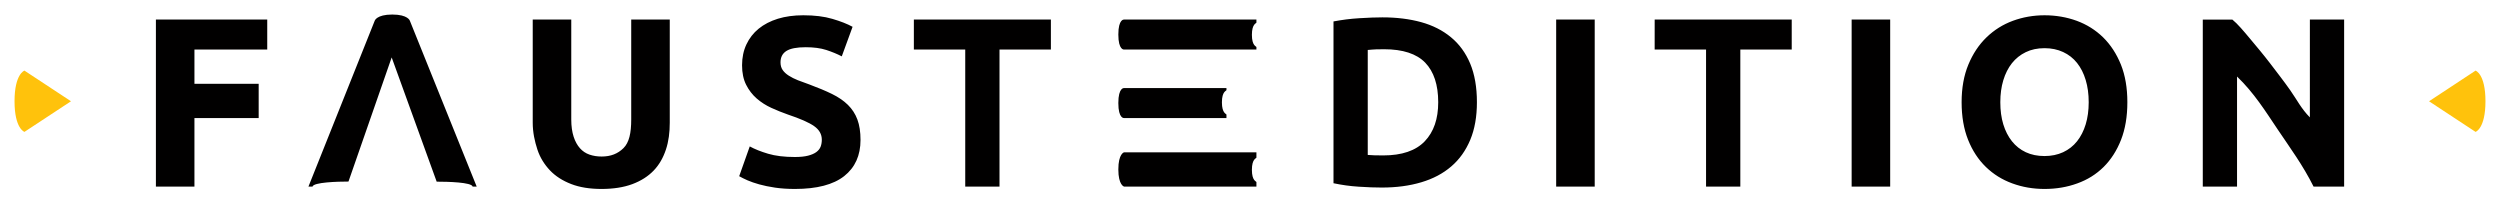
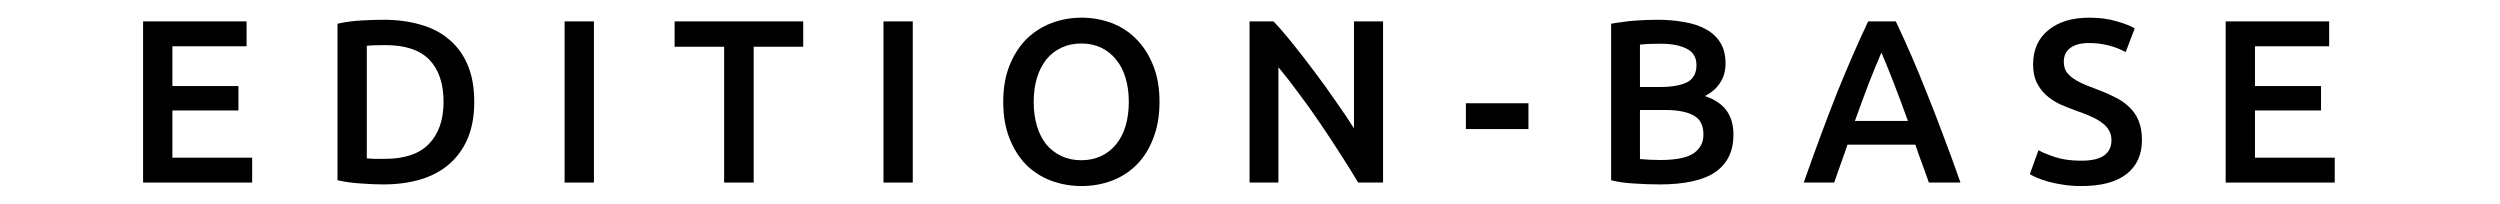
<svg xmlns="http://www.w3.org/2000/svg" version="1.1" id="Ebene_1" x="0px" y="0px" width="430px" height="35px" viewBox="-2.5 -2.5 430 35" enable-background="new -2.5 -2.5 430 35" xml:space="preserve">
-   <g>
-     <g>
-       <path fill="#010000" d="M189.854,26.645c0,2.705,0.978,2.945,0.978,2.945h22.772v-0.761c0-0.159-0.778-0.183-0.778-2.116    c0-1.933,0.778-1.956,0.778-2.111V23.7h-22.772C190.831,23.699,189.854,23.938,189.854,26.645 M208.45,12.992V12.65h-17.619    c0,0-0.978-0.129-0.978,2.577c0,2.705,0.978,2.578,0.978,2.578h17.619v-0.586c0-0.158-0.781-0.182-0.781-2.116    C207.669,13.17,208.45,13.148,208.45,12.992 M189.854,3.443c0,2.706,0.978,2.579,0.978,2.579h22.772V5.607    c0-0.157-0.778-0.181-0.778-2.114c0-1.933,0.778-1.957,0.778-2.113V0.865h-22.772C190.831,0.865,189.854,0.737,189.854,3.443     M24.315,29.59h6.628V17.805h11.049v-5.892H30.944V6.022h12.521V0.865h-19.15V29.59z M106.07,18.061    c0,2.313-0.354,3.951-1.33,4.916c-0.98,0.965-2.187,1.446-3.759,1.446c-0.771,0-1.446-0.11-2.093-0.331    c-0.646-0.224-1.183-0.586-1.637-1.096s-0.825-1.171-1.086-1.984c-0.262-0.81-0.407-1.795-0.407-2.951V0.865h-6.629v17.732    c0,1.678,0.341,3.213,0.797,4.605c0.452,1.388,1.212,2.591,2.162,3.597c0.95,1.003,2.185,1.788,3.646,2.353    C97.192,29.719,98.942,30,100.953,30c2.039,0,3.809-0.275,5.298-0.827c1.486-0.555,2.712-1.329,3.679-2.336    c0.964-1.002,1.639-2.208,2.108-3.612c0.469-1.406,0.661-2.949,0.661-4.627V0.865h-6.629L106.07,18.061L106.07,18.061z     M143.34,15.537c-0.73-0.716-1.646-1.341-2.747-1.879c-1.103-0.539-2.397-1.08-3.883-1.631c-0.719-0.248-1.373-0.491-1.964-0.722    c-0.594-0.236-1.115-0.498-1.571-0.789c-0.454-0.288-0.806-0.611-1.053-0.97c-0.25-0.356-0.374-0.796-0.374-1.323    c0-0.879,0.34-1.533,1.012-1.958c0.678-0.429,1.784-0.643,3.329-0.643c1.377,0,2.555,0.158,3.532,0.472    c0.977,0.32,1.864,0.684,2.664,1.099l1.859-5.083c-0.909-0.498-2.066-0.951-3.472-1.363c-1.406-0.417-3.07-0.62-4.999-0.62    c-1.626,0-3.086,0.198-4.38,0.596c-1.295,0.403-2.396,0.975-3.307,1.715c-0.91,0.744-1.61,1.65-2.106,2.708    c-0.496,1.06-0.746,2.25-0.746,3.576c0,1.321,0.235,2.442,0.704,3.364c0.467,0.925,1.075,1.708,1.817,2.358    c0.745,0.645,1.585,1.186,2.52,1.611c0.938,0.428,1.874,0.805,2.814,1.135c2.146,0.718,3.659,1.381,4.543,2.006    c0.882,0.619,1.32,1.398,1.32,2.332c0,0.441-0.069,0.842-0.204,1.199c-0.141,0.357-0.387,0.668-0.743,0.931    c-0.359,0.262-0.837,0.469-1.427,0.618c-0.594,0.152-1.344,0.229-2.253,0.229c-1.817,0-3.354-0.187-4.606-0.56    c-1.253-0.37-2.31-0.793-3.161-1.262l-1.818,5.123c0.386,0.221,0.859,0.455,1.426,0.707c0.564,0.244,1.24,0.479,2.023,0.699    c0.786,0.221,1.688,0.406,2.708,0.559c1.019,0.15,2.163,0.229,3.43,0.229c3.771,0,6.599-0.736,8.472-2.208    c1.871-1.479,2.81-3.549,2.81-6.224c0-1.379-0.18-2.547-0.537-3.51S144.069,16.254,143.34,15.537 M265.161,29.59h6.629V0.865    h-6.629V29.59z M282.101,6.022h8.84V29.59h5.895V6.022h8.84V0.865h-23.572L282.101,6.022L282.101,6.022z M315.982,29.59h6.629    V0.865h-6.629V29.59z M394.797,17.688c-1.475-1.485-2.231-3.036-3.363-4.647c-1.129-1.609-2.354-3.165-3.495-4.67    c-1.146-1.499-2.313-2.872-3.414-4.193c-1.104-1.321-2.149-2.573-3.062-3.312h-5.084V29.59h5.892V10.663    c2.948,2.837,4.864,5.938,7.015,9.133c2.146,3.196,4.305,6.11,6.146,9.794h5.259V0.865h-5.892L394.797,17.688L394.797,17.688z     M359.236,3.926c-1.295-1.263-2.813-2.215-4.545-2.851c-1.735-0.63-3.582-0.947-5.534-0.947c-1.902,0-3.716,0.317-5.438,0.947    c-1.723,0.636-3.237,1.588-4.543,2.851c-1.311,1.27-2.35,2.833-3.119,4.69c-0.771,1.862-1.159,4.017-1.159,6.467    c0,2.452,0.371,4.604,1.114,6.466c0.744,1.862,1.765,3.418,3.063,4.672c1.295,1.254,2.811,2.198,4.543,2.825    c1.735,0.638,3.584,0.954,5.541,0.954c2.004,0,3.889-0.316,5.635-0.954c1.75-0.627,3.256-1.571,4.526-2.825    c1.265-1.254,2.269-2.812,2.998-4.672c0.728-1.859,1.088-4.014,1.088-6.466c0-2.45-0.364-4.604-1.108-6.467    C361.547,6.759,360.527,5.195,359.236,3.926 M356.238,18.887c-0.345,1.129-0.836,2.098-1.483,2.91    c-0.647,0.816-1.451,1.439-2.397,1.883c-0.951,0.439-2.019,0.66-3.198,0.66c-1.218,0-2.291-0.221-3.227-0.66    c-0.938-0.44-1.729-1.065-2.379-1.883c-0.646-0.813-1.143-1.781-1.487-2.91c-0.345-1.131-0.513-2.396-0.513-3.804    c0-1.375,0.168-2.636,0.513-3.778c0.347-1.144,0.843-2.122,1.487-2.937c0.648-0.81,1.441-1.447,2.379-1.898    c0.936-0.455,2.009-0.684,3.227-0.684c1.182,0,2.247,0.222,3.198,0.663c0.946,0.439,1.75,1.064,2.397,1.879    c0.647,0.813,1.142,1.793,1.483,2.932c0.347,1.144,0.519,2.417,0.519,3.823C356.756,16.49,356.584,17.756,356.238,18.887     M162.985,0.865h-8.301v5.157h8.301h0.536V29.59h5.893V6.022h0.553h8.286V0.865h-8.286H162.985z M247.067,3.909    c-1.426-1.184-3.135-2.048-5.129-2.6c-1.992-0.548-4.215-0.823-6.655-0.823c-1.158,0-2.357,0.048-3.966,0.145    c-1.604,0.097-2.979,0.283-4.455,0.555v27.83c1.476,0.305,2.812,0.5,4.353,0.596c1.539,0.103,2.798,0.146,3.951,0.146    c2.528,0,4.765-0.3,6.797-0.906c2.033-0.604,3.738-1.508,5.149-2.722c1.416-1.209,2.498-2.735,3.271-4.575    c0.769-1.84,1.146-4,1.146-6.47c0-2.584-0.385-4.796-1.154-6.641C249.603,6.603,248.501,5.088,247.067,3.909 M242.558,21.801    c-1.553,1.622-3.938,2.432-7.154,2.432c-0.553,0-1.107-0.006-1.51-0.021c-0.396-0.015-0.4-0.034-1.141-0.062V6.093    c0.738-0.054,0.941-0.088,1.41-0.102c0.467-0.014,0.963-0.021,1.398-0.021c3.221,0,5.588,0.77,7.076,2.309    c1.482,1.538,2.236,3.807,2.236,6.804C244.876,17.938,244.112,20.178,242.558,21.801 M64.974,0c-2.707,0-3.02,1.061-3.02,1.061    l-11.4,28.529h0.698c0.157-0.736,4.25-0.863,6.185-0.863l7.431-21.351l7.74,21.37c1.935,0,6.026,0.105,6.185,0.844h0.697    L67.994,1.061C67.994,1.061,67.679,0,64.974,0" />
-     </g>
-     <path fill="#FFC20C" d="M0,14.917c0,4.724,1.706,5.267,1.706,5.267l8.003-5.267L1.706,9.646C1.706,9.646,0,10.194,0,14.917" />
-     <path fill="#FFC20C" d="M423.295,9.646l-8,5.271l8,5.267c0,0,1.705-0.543,1.705-5.267C425,10.194,423.295,9.646,423.295,9.646" />
+   <defs id="defs15" />
+   <g style="font-size:40px;font-style:normal;font-variant:normal;font-weight:500;font-stretch:normal;line-height:125%;letter-spacing:0px;word-spacing:0px;fill:#000000;fill-opacity:1;stroke:none;font-family:Ubuntu;-inkscape-font-specification:Ubuntu Medium" id="text3065" transform="translate(-1.689588,0.209)">
+     <path d="m 23.802,28.691 0,-27.72 17.8,0 0,4.28 -12.76,0 0,6.84 11.36,0 0,4.2 -11.36,0 0,8.12 13.72,0 0,4.28 -18.76,0" style="letter-spacing:10px" id="path3070" />
+     <path d="m 62.28,24.531 c 0.293,0.027 0.68,0.053 1.16,0.08 0.48,4e-6 1.133,4e-6 1.96,0 3.387,4e-6 5.907,-0.853 7.56,-2.56 1.68,-1.733 2.52,-4.147 2.52,-7.24 -2.2e-5,-3.147 -0.813,-5.56 -2.44,-7.24 -1.627,-1.68 -4.147,-2.52 -7.56,-2.52 -1.493,2.36e-5 -2.56,0.04 -3.2,0.12 l 0,19.36 m 18.48,-9.72 c -2.7e-5,2.4 -0.373,4.493 -1.12,6.28 -0.747,1.76 -1.813,3.24 -3.2,4.44 -1.36,1.173 -3.013,2.053 -4.96,2.64 -1.92,0.56 -4.053,0.84 -6.4,0.84 -1.12,0 -2.387,-0.053 -3.8,-0.16 -1.413,-0.08 -2.76,-0.267 -4.04,-0.56 l 0,-26.92 c 1.28,-0.293 2.64,-0.48 4.08,-0.56 1.44,-0.08 2.72,-0.12 3.84,-0.12 2.32,2.8e-5 4.44,0.28 6.36,0.84 1.92,0.533 3.56,1.387 4.92,2.56 1.387,1.147 2.453,2.613 3.2,4.4 0.747,1.76 1.12,3.867 1.12,6.32" style="letter-spacing:10px" id="path3072" />
+     <path d="m 96.302,0.971 5.04,0 0,27.72 -5.04,0 0,-27.72" style="letter-spacing:10px" id="path3074" />
+     <path d="m 137.341,0.971 0,4.36 -8.52,0 0,23.36 -5.08,0 0,-23.36 -8.52,0 0,-4.36 22.12,0" style="letter-spacing:10px" id="path3076" />
+     <path d="m 151.146,0.971 5.04,0 0,27.72 -5.04,0 0,-27.72" style="letter-spacing:10px" id="path3078" />
+     <path d="m 176.985,14.811 c -1e-5,1.52 0.187,2.907 0.56,4.16 0.373,1.227 0.907,2.28 1.6,3.16 0.72,0.853 1.587,1.52 2.6,2 1.013,0.48 2.16,0.72 3.44,0.72 1.253,4e-6 2.387,-0.24 3.4,-0.72 1.013,-0.48 1.867,-1.147 2.56,-2 0.72,-0.88 1.267,-1.933 1.64,-3.16 0.373,-1.253 0.56,-2.64 0.56,-4.16 -2e-5,-1.52 -0.187,-2.893 -0.56,-4.12 -0.373,-1.253 -0.92,-2.307 -1.64,-3.16 -0.693,-0.88 -1.547,-1.56 -2.56,-2.04 -1.013,-0.48 -2.147,-0.72 -3.4,-0.72 -1.28,2.39e-5 -2.427,0.24 -3.44,0.72 -1.013,0.48 -1.88,1.16 -2.6,2.04 -0.693,0.88 -1.227,1.933 -1.6,3.16 -0.373,1.227 -0.56,2.6 -0.56,4.12 m 21.64,0 c -3e-5,2.373 -0.36,4.467 -1.08,6.28 -0.693,1.813 -1.653,3.333 -2.88,4.56 -1.2,1.2 -2.613,2.107 -4.24,2.72 -1.627,0.613 -3.36,0.92 -5.2,0.92 -1.84,-1e-6 -3.587,-0.307 -5.24,-0.92 -1.627,-0.613 -3.053,-1.52 -4.28,-2.72 -1.2,-1.227 -2.16,-2.747 -2.88,-4.56 -0.72,-1.813 -1.08,-3.907 -1.08,-6.28 0,-2.373 0.36,-4.453 1.08,-6.24 0.72,-1.813 1.693,-3.333 2.92,-4.56 1.253,-1.227 2.693,-2.147 4.32,-2.76 1.627,-0.613 3.347,-0.92 5.16,-0.92 1.813,2.836e-5 3.533,0.307 5.16,0.92 1.627,0.613 3.04,1.533 4.24,2.76 1.227,1.227 2.2,2.747 2.92,4.56 0.72,1.787 1.08,3.867 1.08,6.24" style="letter-spacing:10px" id="path3080" />
+     <path d="m 232.795,28.691 c -0.907,-1.52 -1.92,-3.147 -3.04,-4.88 -1.12,-1.76 -2.28,-3.52 -3.48,-5.28 -1.2,-1.787 -2.427,-3.507 -3.68,-5.16 -1.227,-1.68 -2.4,-3.187 -3.52,-4.52 l 0,19.84 -4.96,0 0,-27.72 4.12,0 c 1.067,1.12 2.213,2.453 3.44,4 1.227,1.52 2.453,3.107 3.68,4.76 1.253,1.653 2.453,3.32 3.6,5 1.173,1.653 2.213,3.2 3.12,4.64 l 0,-18.4 5,0 0,27.72 -4.28,0" style="letter-spacing:10px" id="path3082" />
+     <path d="m 251.324,15.051 10.76,0 0,4.44 -10.76,0 0,-4.44" style="letter-spacing:10px" id="path3084" />
+     <path d="m 284.662,29.011 c -1.467,0 -2.947,-0.053 -4.44,-0.16 -1.493,-0.08 -2.8,-0.267 -3.92,-0.56 l 0,-26.92 c 0.587,-0.107 1.213,-0.2 1.88,-0.28 0.667,-0.107 1.347,-0.187 2.04,-0.24 0.693,-0.053 1.373,-0.093 2.04,-0.12 0.693,-0.027 1.347,-0.04 1.96,-0.04 1.68,2.8e-5 3.24,0.133 4.68,0.4 1.44,0.24 2.68,0.653 3.72,1.24 1.067,0.587 1.893,1.36 2.48,2.32 0.587,0.96 0.88,2.147 0.88,3.56 -2e-5,1.307 -0.32,2.427 -0.96,3.36 -0.613,0.933 -1.48,1.68 -2.6,2.24 1.68,0.56 2.92,1.387 3.72,2.48 0.8,1.093 1.2,2.48 1.2,4.16 -3e-5,2.853 -1.04,5 -3.12,6.44 -2.08,1.413 -5.267,2.12 -9.56,2.12 m -3.4,-12.8 0,8.44 c 0.56,0.053 1.16,0.093 1.8,0.12 0.64,0.027 1.227,0.04 1.76,0.04 1.04,4e-6 2,-0.067 2.88,-0.2 0.907,-0.133 1.68,-0.36 2.32,-0.68 0.667,-0.347 1.187,-0.8 1.56,-1.36 0.4,-0.56 0.6,-1.28 0.6,-2.16 -2e-5,-1.573 -0.573,-2.667 -1.72,-3.28 -1.147,-0.613 -2.733,-0.92 -4.76,-0.92 l -4.44,0 m 0,-3.96 3.56,0 c 1.92,1.6e-5 3.427,-0.267 4.52,-0.8 1.093,-0.56 1.64,-1.547 1.64,-2.96 -2e-5,-1.333 -0.573,-2.28 -1.72,-2.84 -1.12,-0.56 -2.587,-0.84 -4.4,-0.84 -0.773,2.39e-5 -1.467,0.013 -2.08,0.04 -0.587,0.027 -1.093,0.067 -1.52,0.12 l 0,7.28" style="letter-spacing:10px" id="path3086" />
+     <path d="m 330.952,28.691 c -0.373,-1.093 -0.76,-2.173 -1.16,-3.24 -0.4,-1.067 -0.787,-2.16 -1.16,-3.28 l -11.68,0 c -0.373,1.12 -0.76,2.227 -1.16,3.32 -0.373,1.067 -0.747,2.133 -1.12,3.2 l -5.24,0 c 1.04,-2.96 2.027,-5.693 2.96,-8.2 0.933,-2.507 1.84,-4.88 2.72,-7.12 0.907,-2.24 1.8,-4.373 2.68,-6.4 0.88,-2.027 1.787,-4.027 2.72,-6 l 4.76,0 c 0.933,1.973 1.84,3.973 2.72,6 0.88,2.027 1.76,4.16 2.64,6.4 0.907,2.24 1.827,4.613 2.76,7.12 0.96,2.507 1.96,5.24 3,8.2 l -5.44,0 m -8.16,-22.36 c -0.613,1.413 -1.32,3.133 -2.12,5.16 -0.773,2.027 -1.587,4.227 -2.44,6.6 l 9.12,0 c -0.853,-2.373 -1.68,-4.587 -2.48,-6.64 -0.8,-2.053 -1.493,-3.76 -2.08,-5.12" style="letter-spacing:10px" id="path3088" />
+     <path d="m 357.163,24.931 c 1.813,4e-6 3.133,-0.307 3.96,-0.92 0.827,-0.613 1.24,-1.48 1.24,-2.6 -10e-6,-0.667 -0.147,-1.24 -0.44,-1.72 -0.267,-0.48 -0.667,-0.907 -1.2,-1.28 -0.507,-0.4 -1.133,-0.76 -1.88,-1.08 -0.747,-0.347 -1.6,-0.68 -2.56,-1 -0.96,-0.347 -1.893,-0.72 -2.8,-1.12 -0.88,-0.427 -1.667,-0.947 -2.36,-1.56 -0.667,-0.613 -1.213,-1.347 -1.64,-2.2 -0.4,-0.853 -0.6,-1.88 -0.6,-3.08 0,-2.507 0.867,-4.467 2.6,-5.88 1.733,-1.44 4.093,-2.16 7.08,-2.16 1.733,2.836e-5 3.267,0.2 4.6,0.6 1.36,0.373 2.427,0.787 3.2,1.24 l -1.56,4.08 c -0.907,-0.507 -1.907,-0.893 -3,-1.16 -1.067,-0.267 -2.173,-0.4 -3.32,-0.4 -1.36,2.4e-5 -2.427,0.28 -3.2,0.84 -0.747,0.56 -1.12,1.347 -1.12,2.36 0,0.613 0.12,1.147 0.36,1.6 0.267,0.427 0.627,0.813 1.08,1.16 0.48,0.347 1.027,0.667 1.64,0.96 0.64,0.293 1.333,0.573 2.08,0.84 1.307,0.48 2.467,0.973 3.48,1.48 1.04,0.48 1.907,1.067 2.6,1.76 0.72,0.667 1.267,1.467 1.64,2.4 0.373,0.907 0.56,2.013 0.56,3.32 -2e-5,2.507 -0.893,4.453 -2.68,5.84 -1.76,1.36 -4.347,2.04 -7.76,2.04 -1.147,-1e-6 -2.2,-0.08 -3.16,-0.24 -0.933,-0.133 -1.773,-0.307 -2.52,-0.52 -0.72,-0.213 -1.347,-0.427 -1.88,-0.64 -0.533,-0.24 -0.96,-0.453 -1.28,-0.64 l 1.48,-4.12 c 0.72,0.4 1.693,0.8 2.92,1.2 1.227,0.4 2.707,0.6 4.44,0.6" style="letter-spacing:10px" id="path3090" />
+     <path d="m 382.005,28.691 0,-27.72 17.8,0 0,4.28 -12.76,0 0,6.84 11.36,0 0,4.2 -11.36,0 0,8.12 13.72,0 0,4.28 -18.76,0" style="letter-spacing:10px" id="path3092" />
  </g>
</svg>
